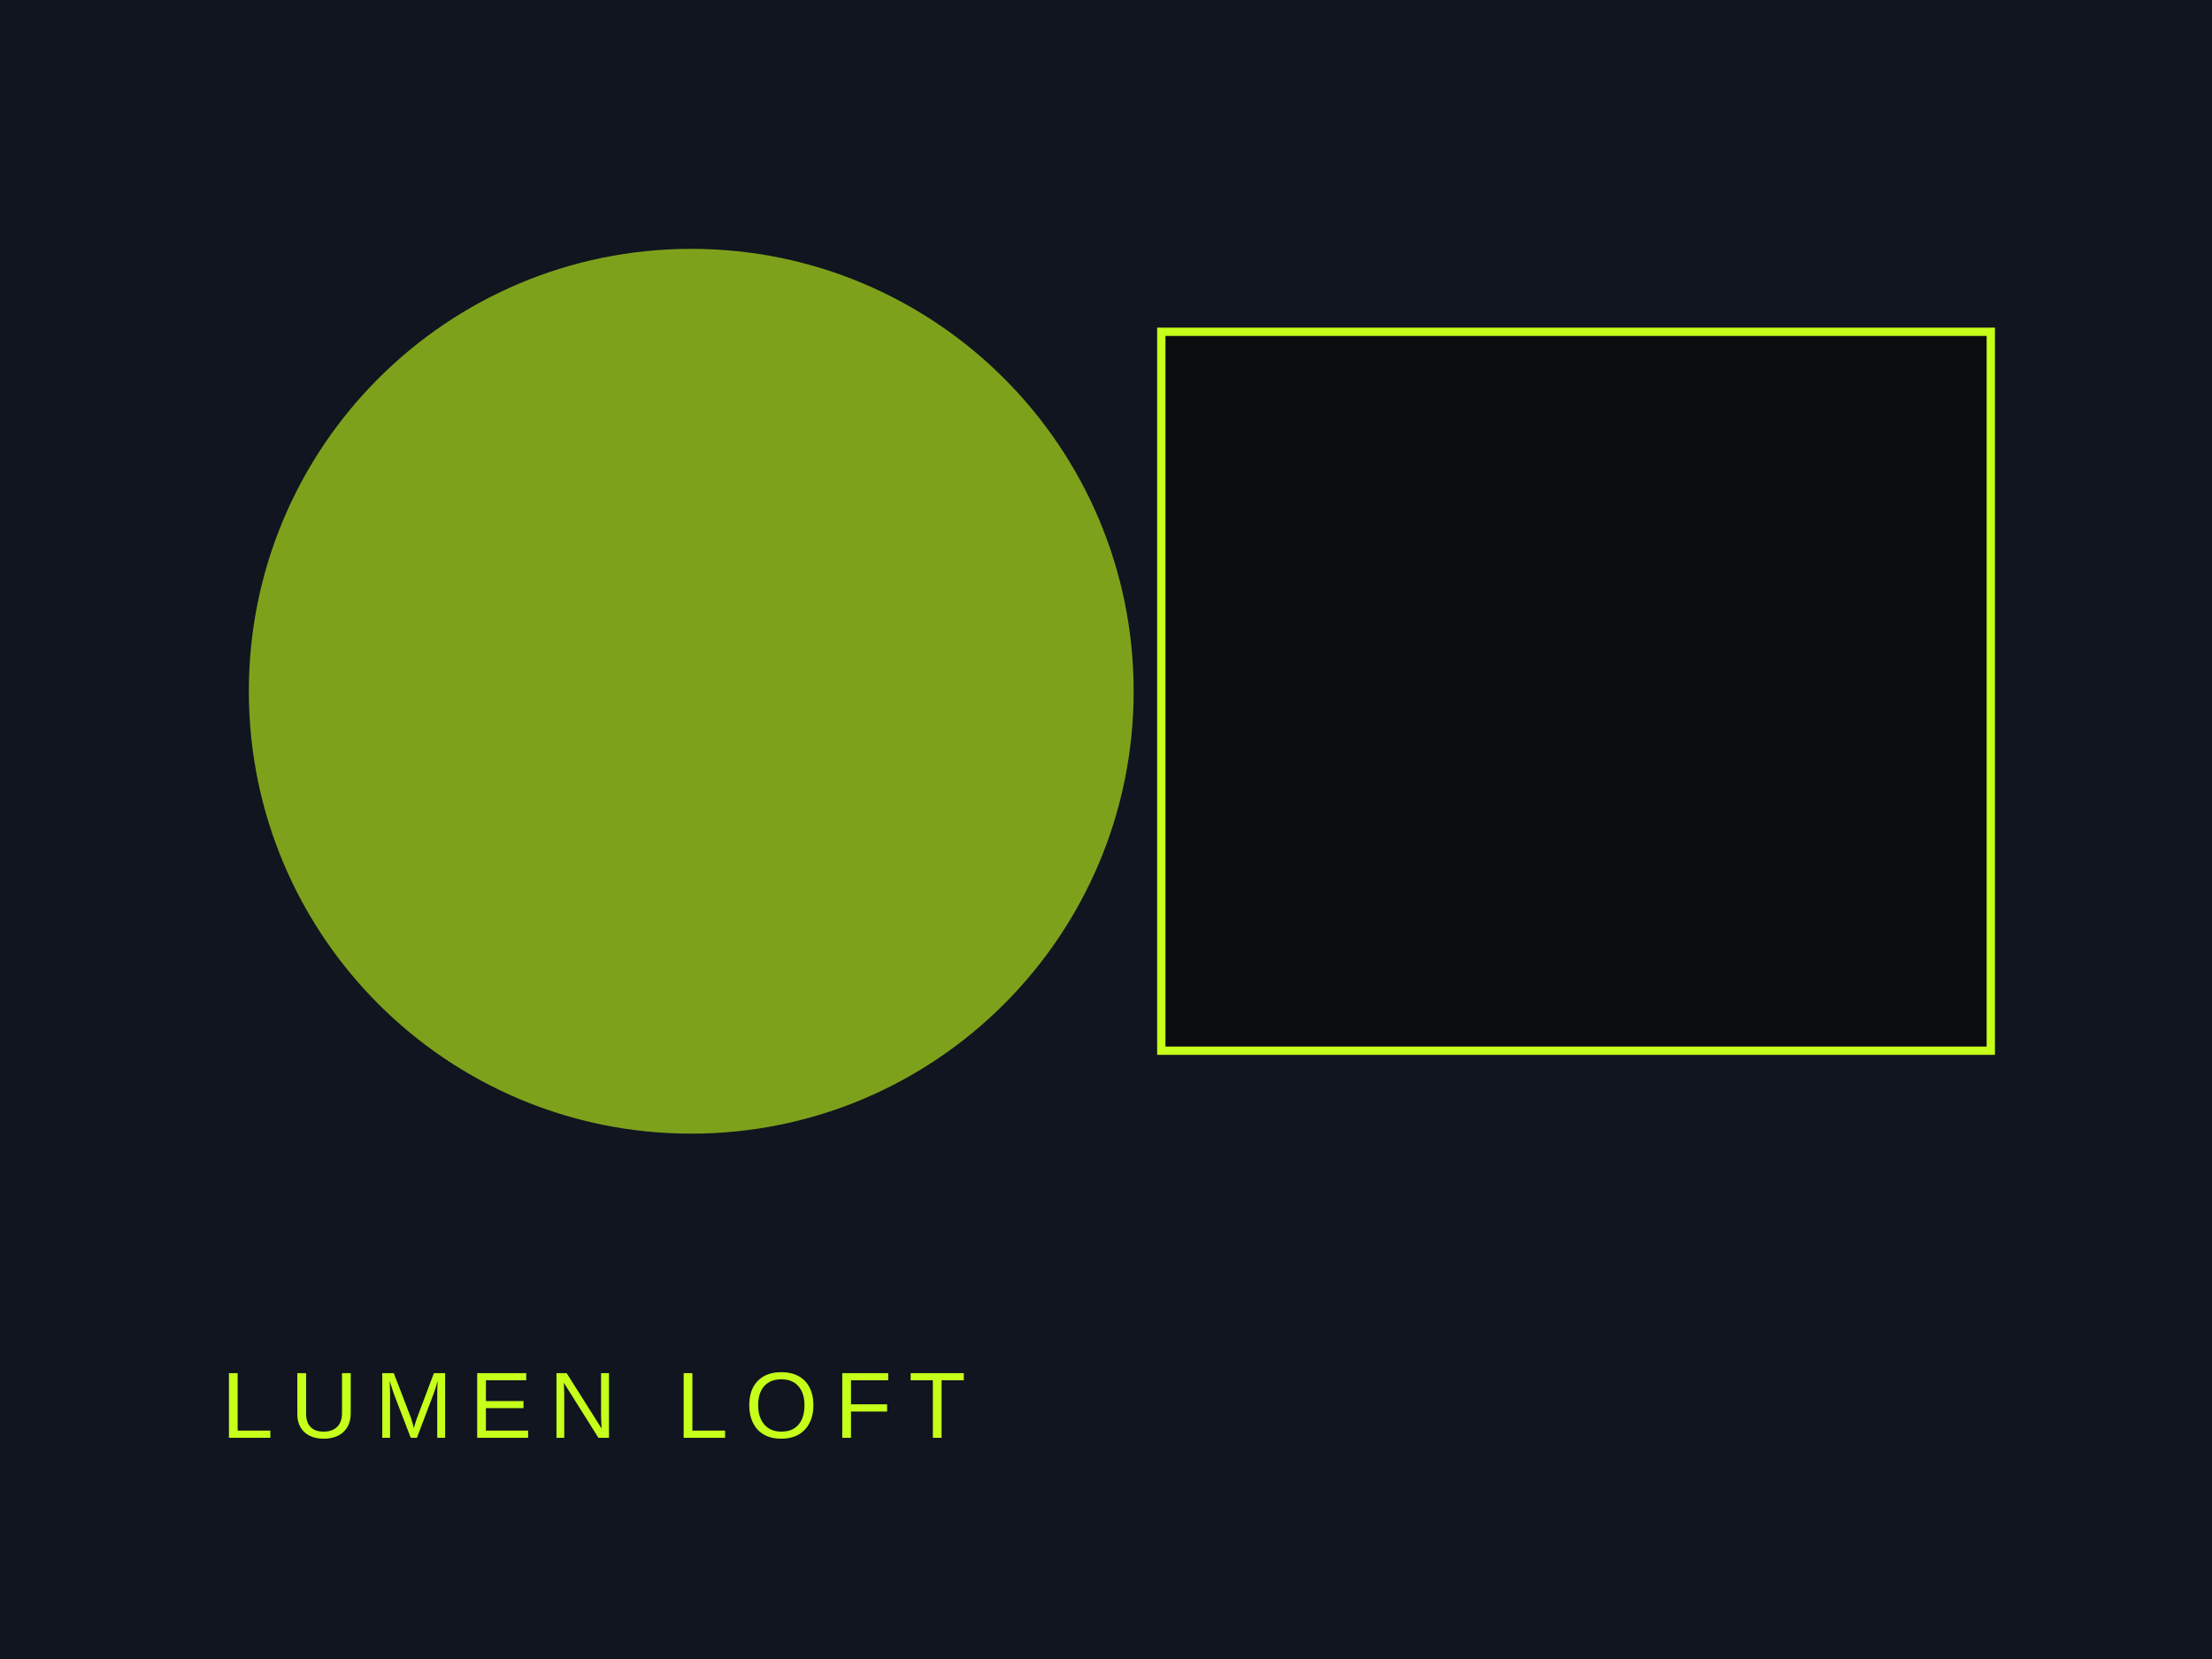
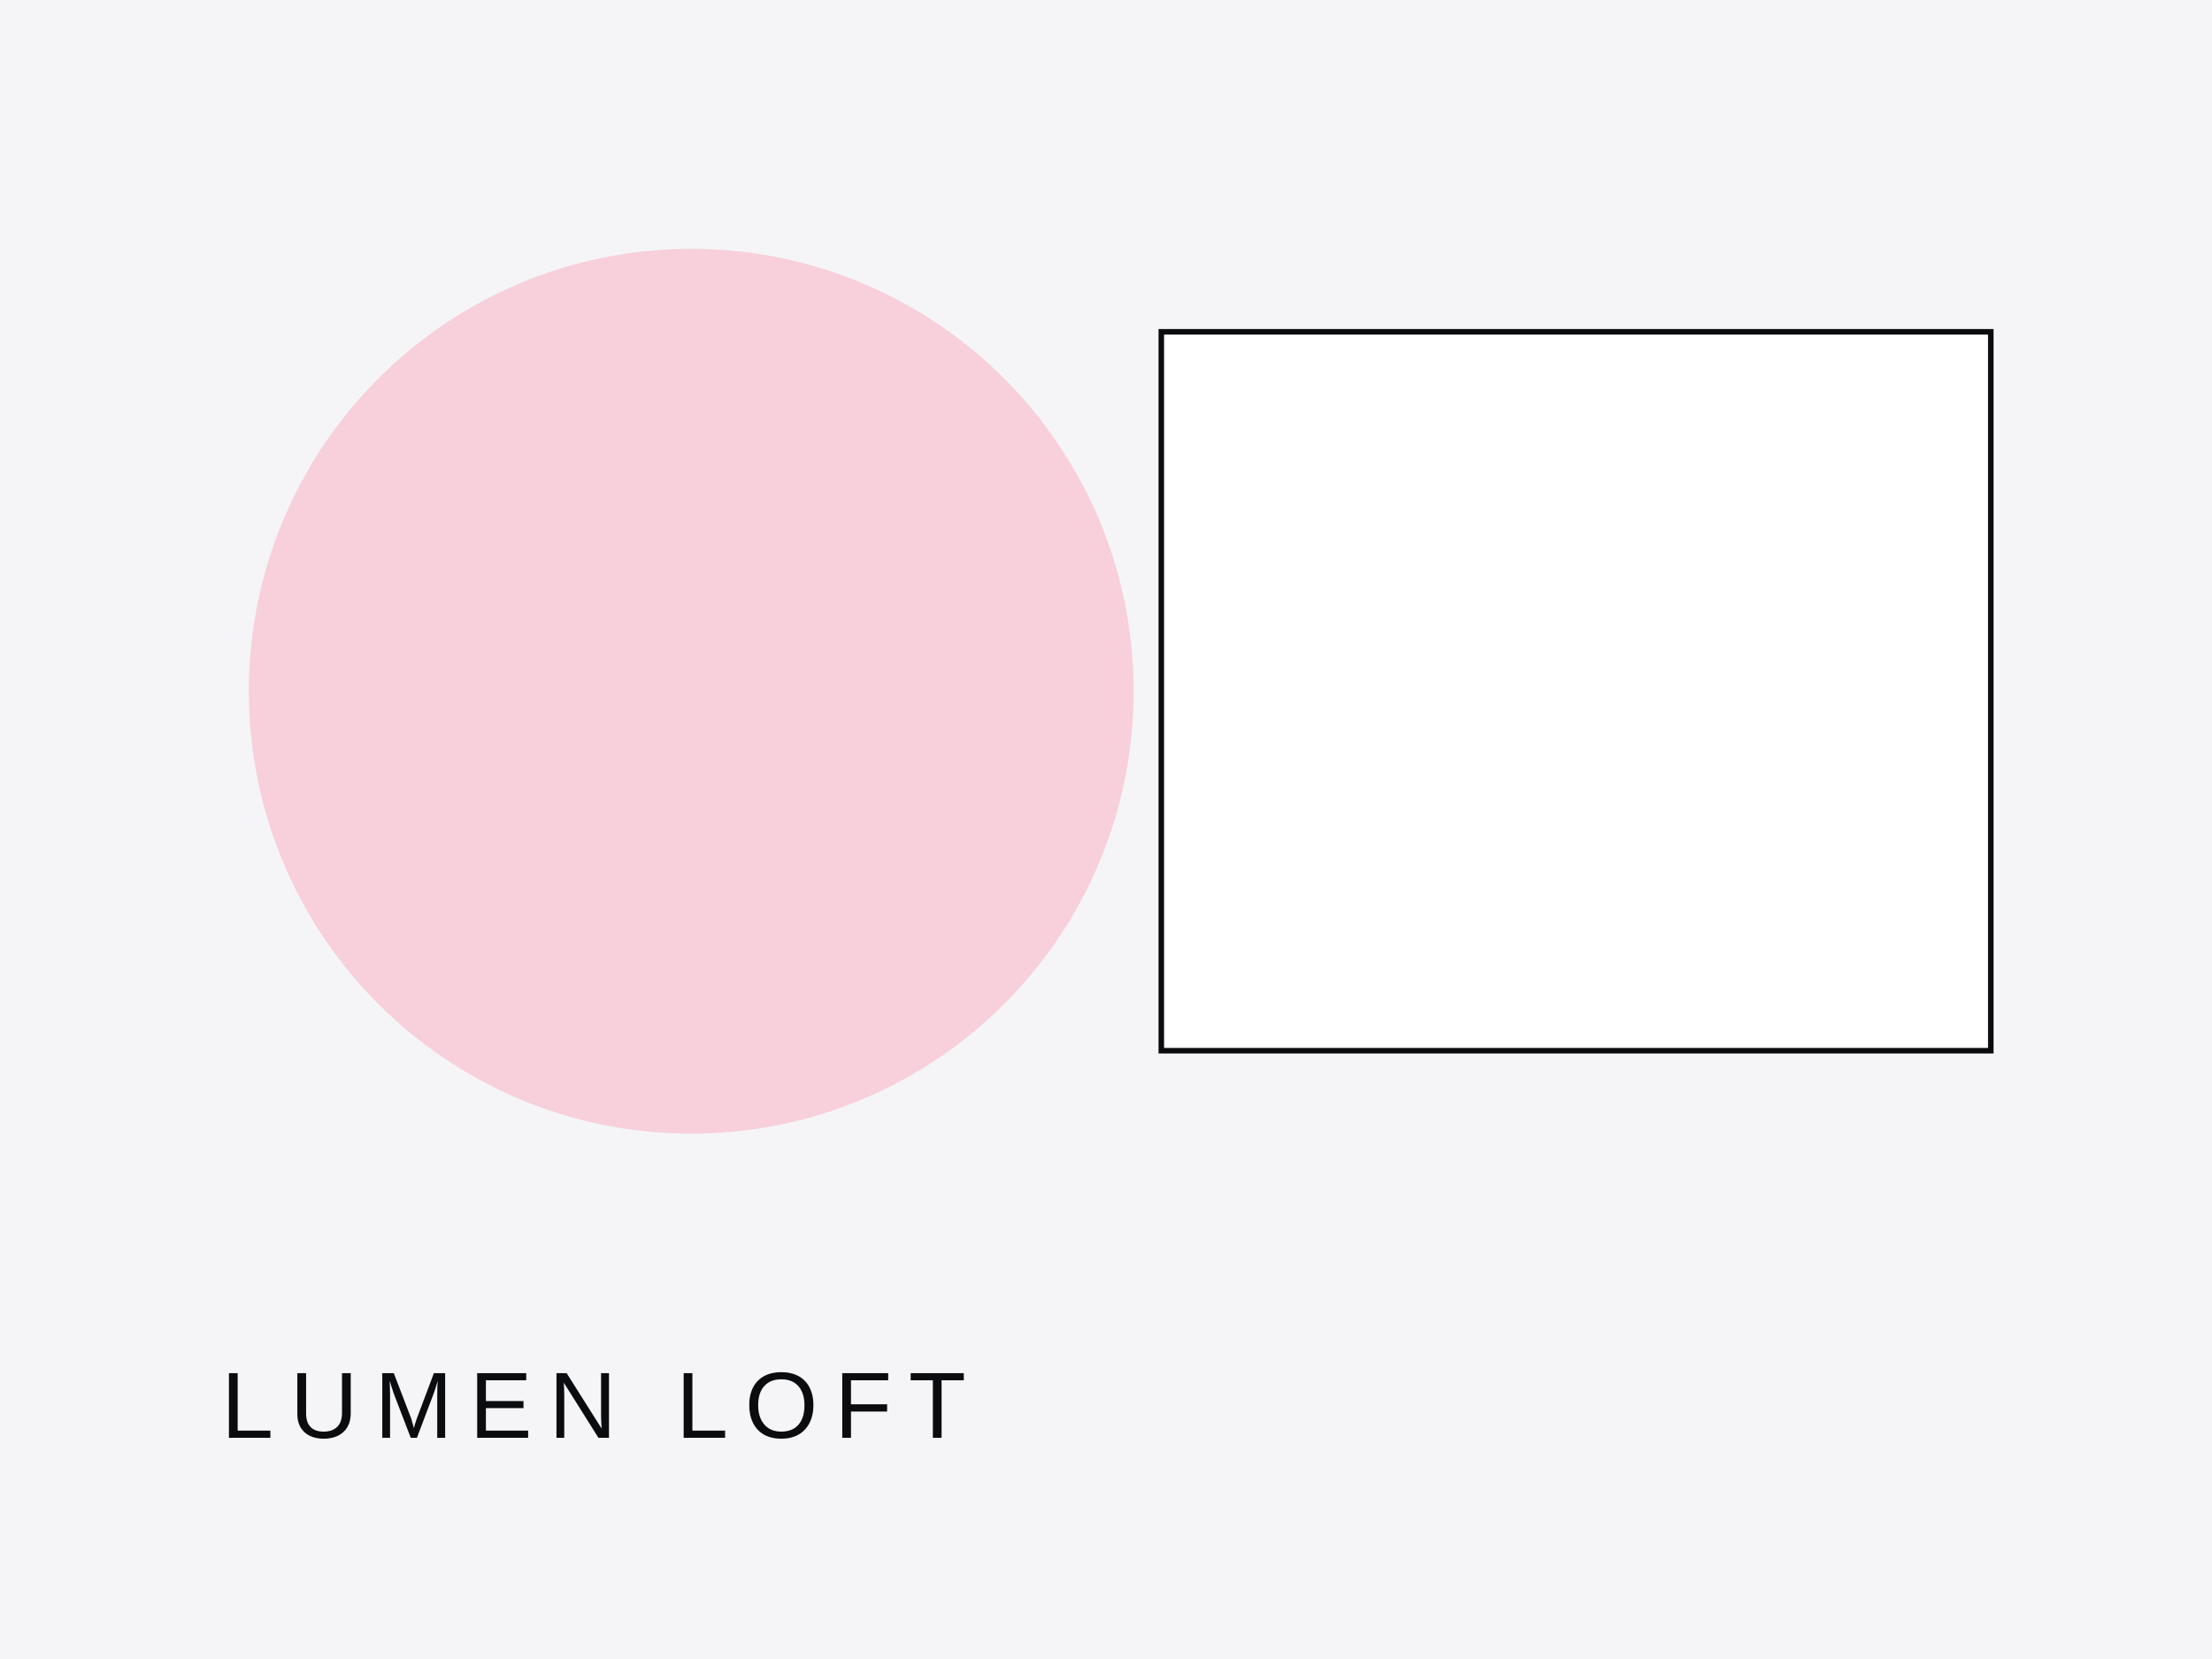
<svg xmlns="http://www.w3.org/2000/svg" viewBox="0 0 800 600">
-   <rect width="800" height="600" fill="#11151f" />
-   <circle cx="250" cy="250" r="160" fill="#c6ff1a" opacity="0.6" />
-   <rect x="420" y="120" width="300" height="260" fill="#0b0c10" stroke="#c6ff1a" stroke-width="3" />
-   <text x="80" y="520" fill="#c6ff1a" font-family="Arial, sans-serif" font-size="34" letter-spacing="6">LUMEN LOFT</text>
+   <rect width="800" height="600" fill="#f5f5f7" />
+   <circle cx="250" cy="250" r="160" fill="#ff3b6b" opacity="0.2" />
+   <rect x="420" y="120" width="300" height="260" fill="#ffffff" stroke="#0b0c10" stroke-width="2" />
+   <text x="80" y="520" fill="#0b0c10" font-family="Arial, sans-serif" font-size="34" letter-spacing="6">LUMEN LOFT</text>
</svg>
